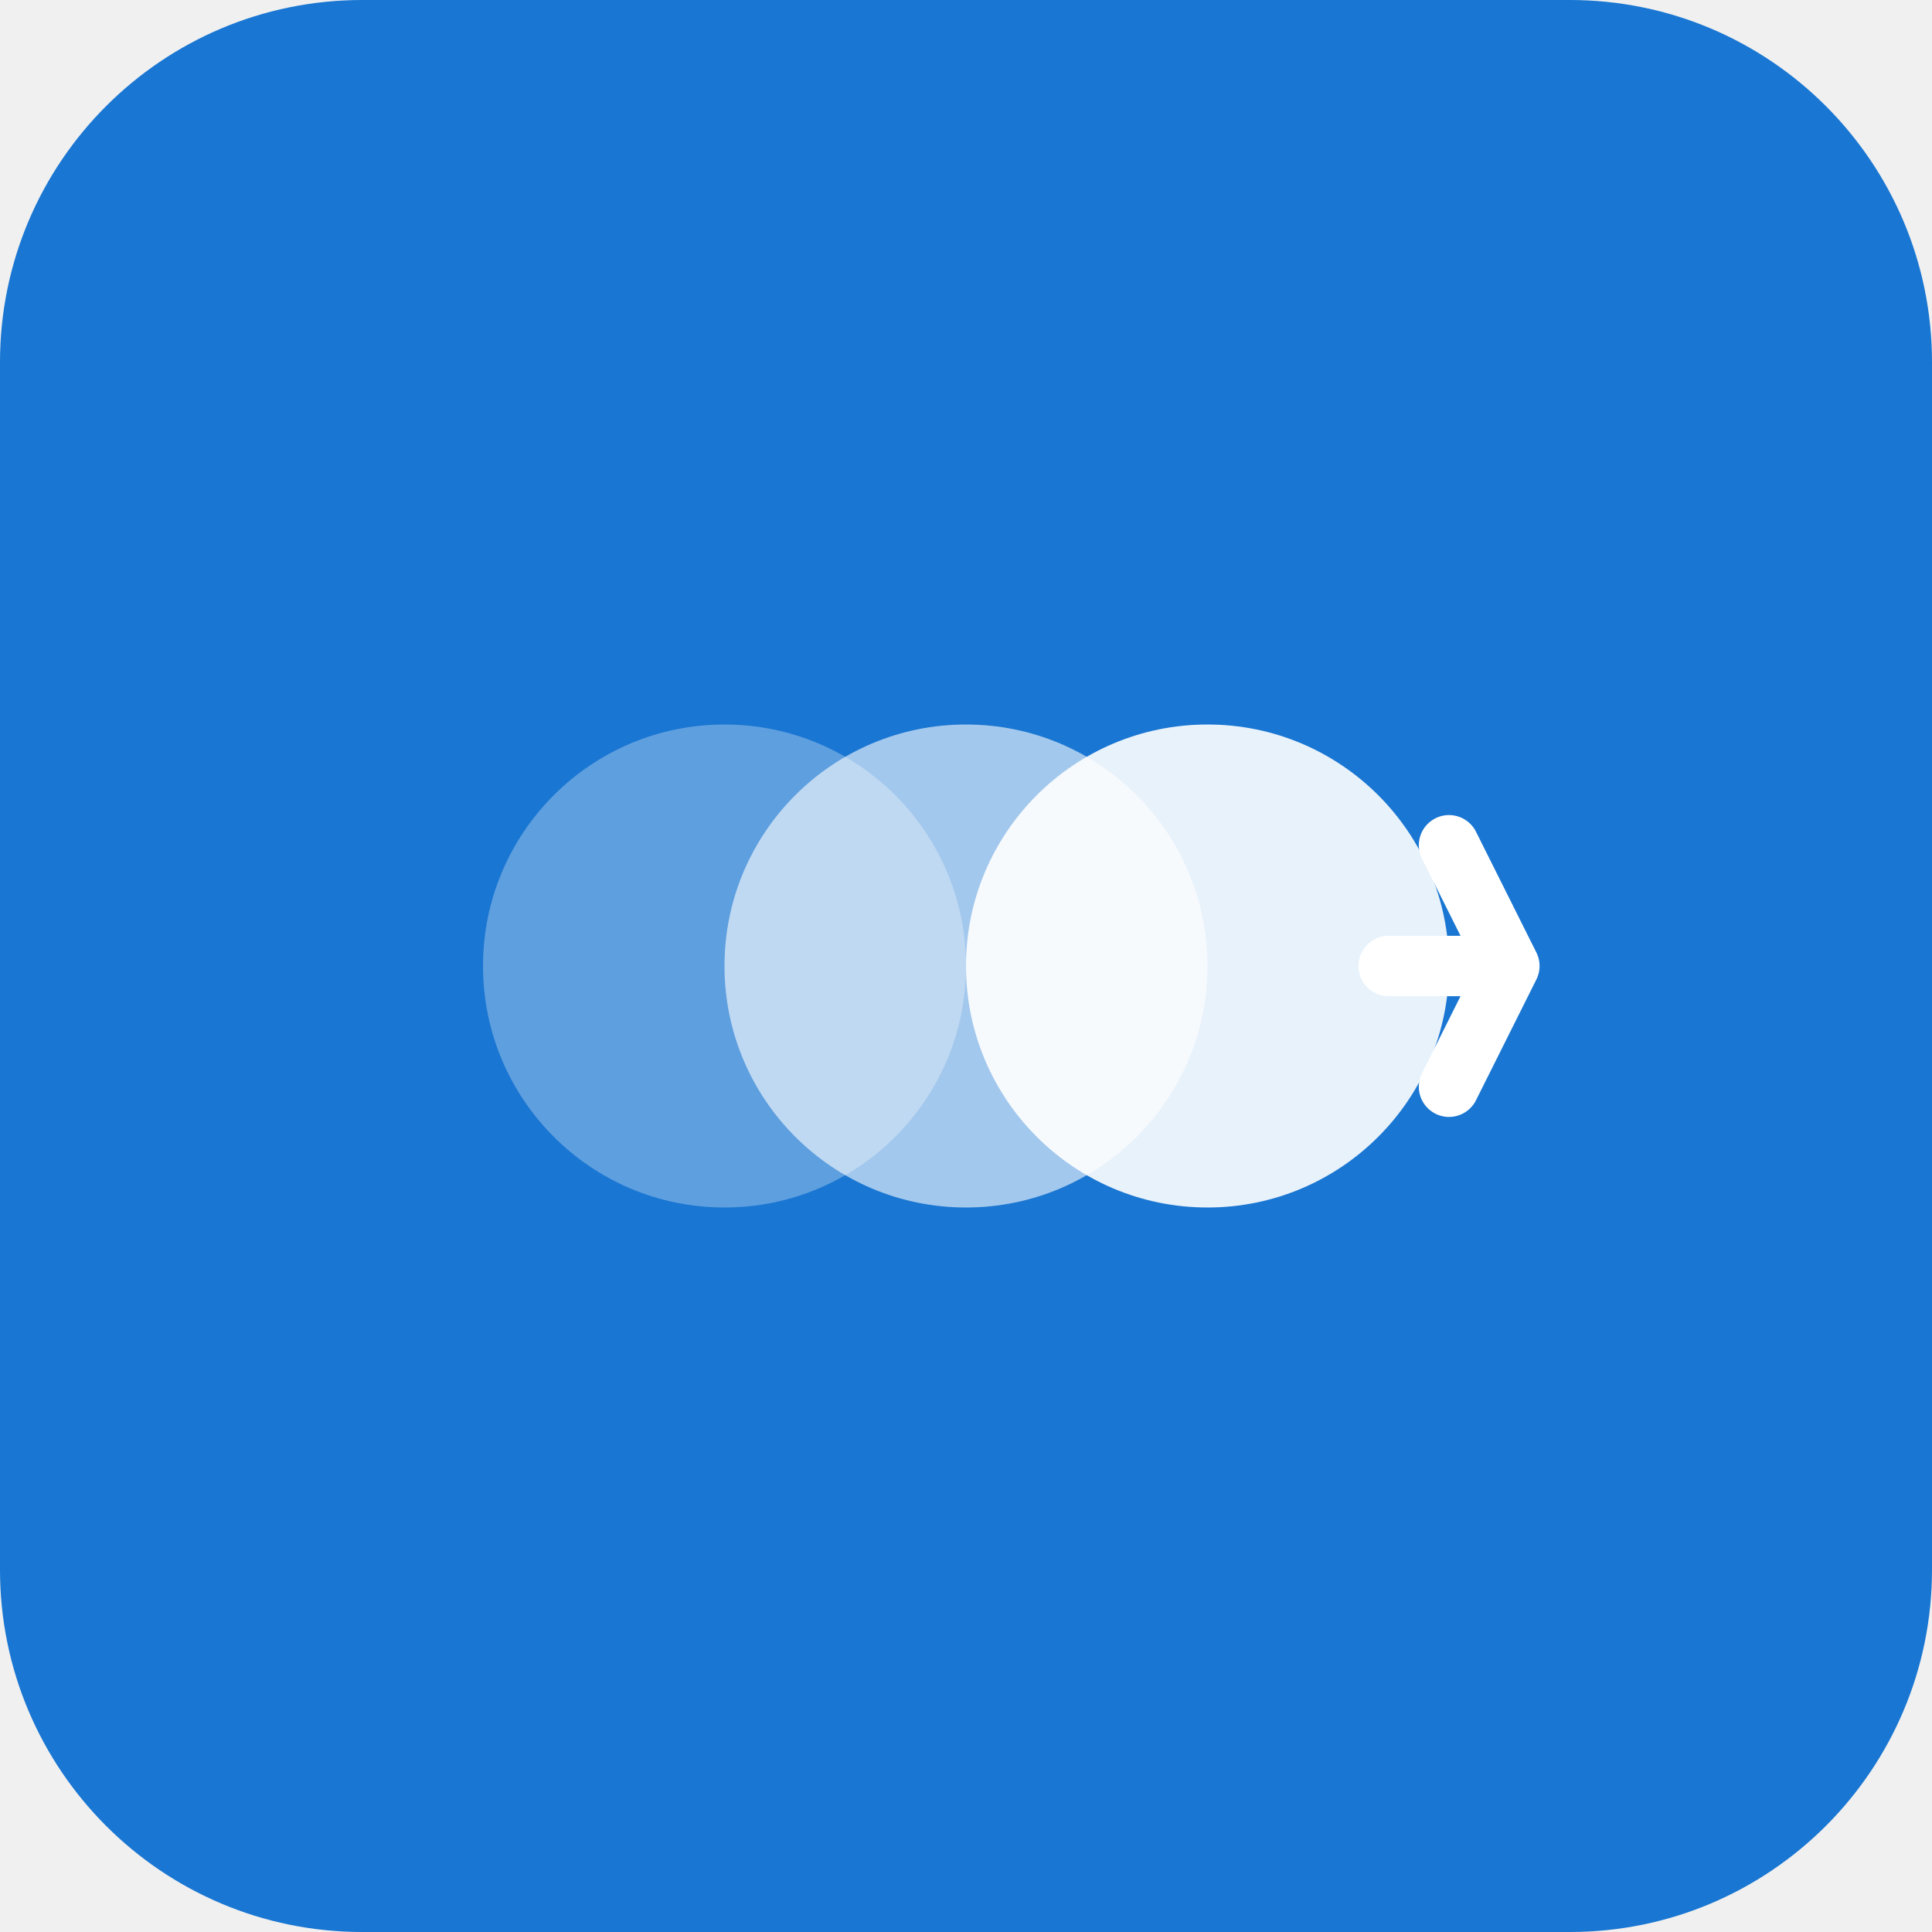
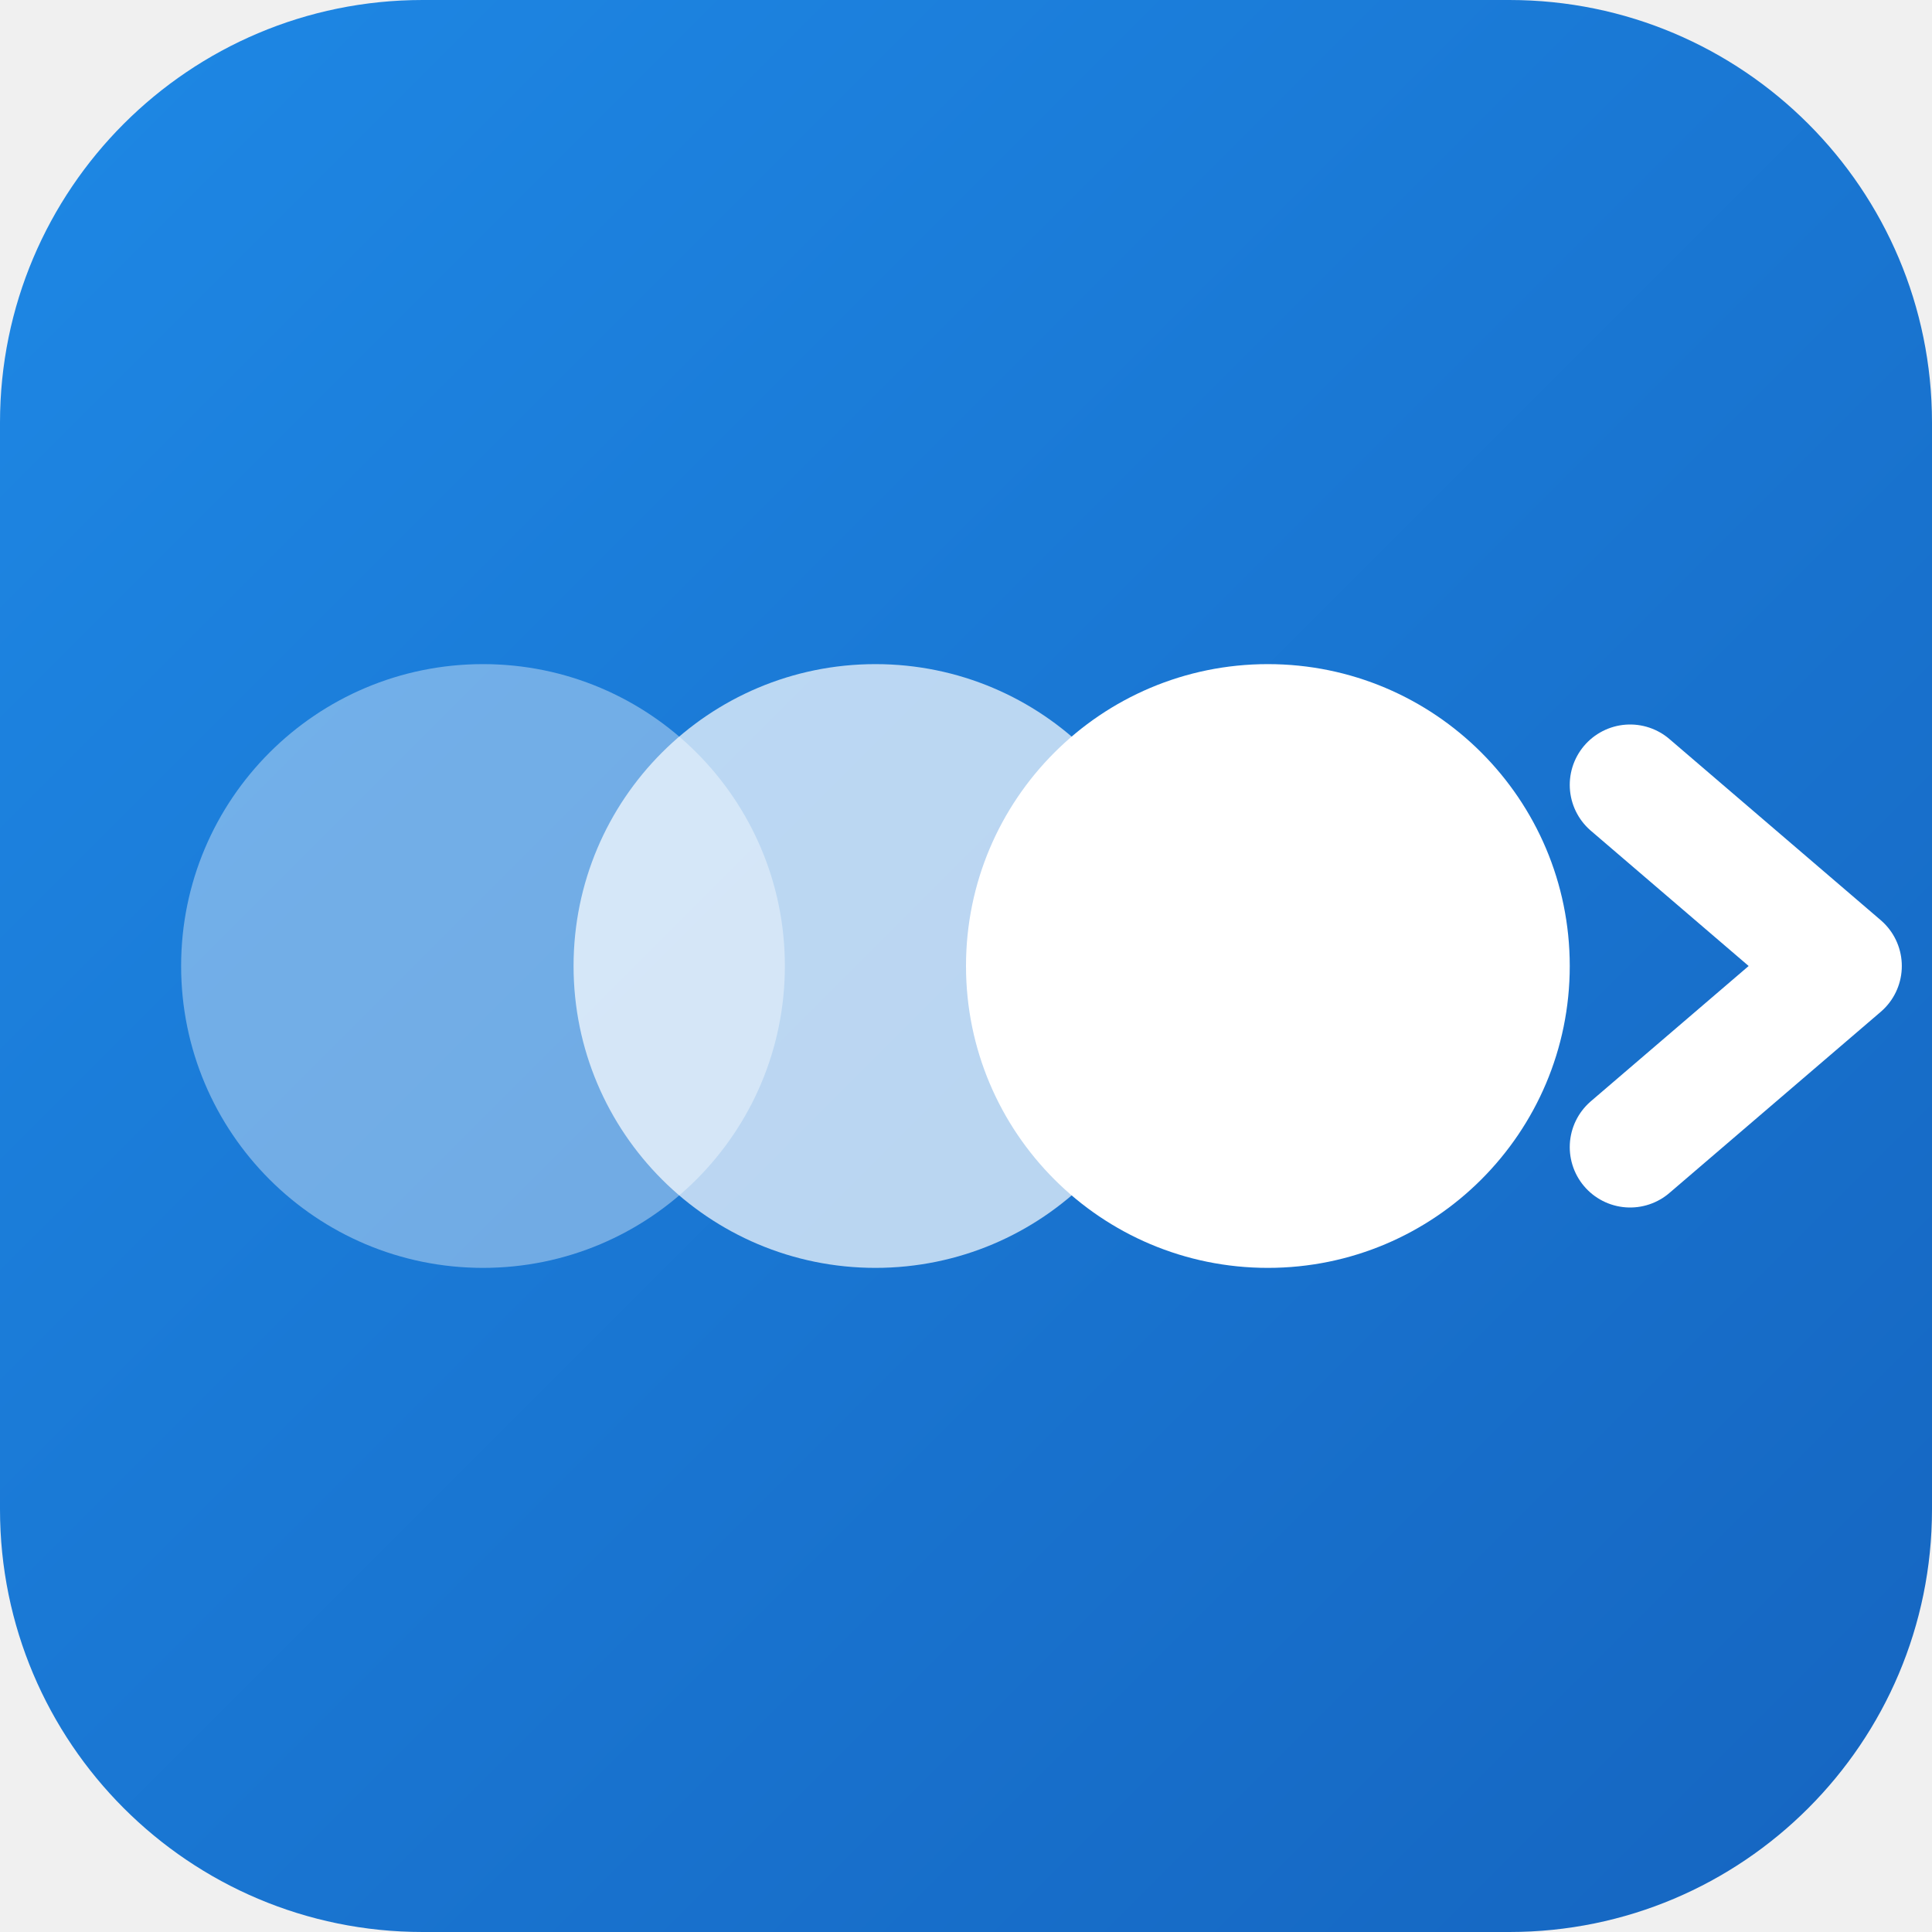
- <svg xmlns="http://www.w3.org/2000/svg" width="64" height="64" viewBox="0 0 64 64" fill="none">
-   <rect width="64" height="64" rx="12" fill="#1976D2" />
-   <circle cx="24" cy="32" r="8" fill="white" opacity="0.3" />
-   <circle cx="32" cy="32" r="8" fill="white" opacity="0.6" />
-   <circle cx="40" cy="32" r="8" fill="white" opacity="0.9" />
-   <path d="M46 32L50 32L48 28M48 36L50 32" stroke="white" stroke-width="2" stroke-linecap="round" stroke-linejoin="round" />
+ <svg xmlns="http://www.w3.org/2000/svg" width="32" height="32" viewBox="0 0 32 32" fill="none">
+   <defs>
+     <linearGradient id="bg" x1="0" y1="0" x2="32" y2="32" gradientUnits="userSpaceOnUse">
+       <stop offset="0%" stop-color="#1E88E5" />
+       <stop offset="100%" stop-color="#1565C0" />
+     </linearGradient>
+   </defs>
+   <rect width="32" height="32" rx="7" fill="url(#bg)" />
+   <circle cx="8" cy="16" r="5" fill="white" opacity="0.38" />
+   <circle cx="14.5" cy="16" r="5" fill="white" opacity="0.70" />
+   <circle cx="21" cy="16" r="5" fill="white" />
+   <path d="M27 13 L30.5 16 L27 19" stroke="white" stroke-width="2" stroke-linecap="round" stroke-linejoin="round" fill="none" />
</svg>
